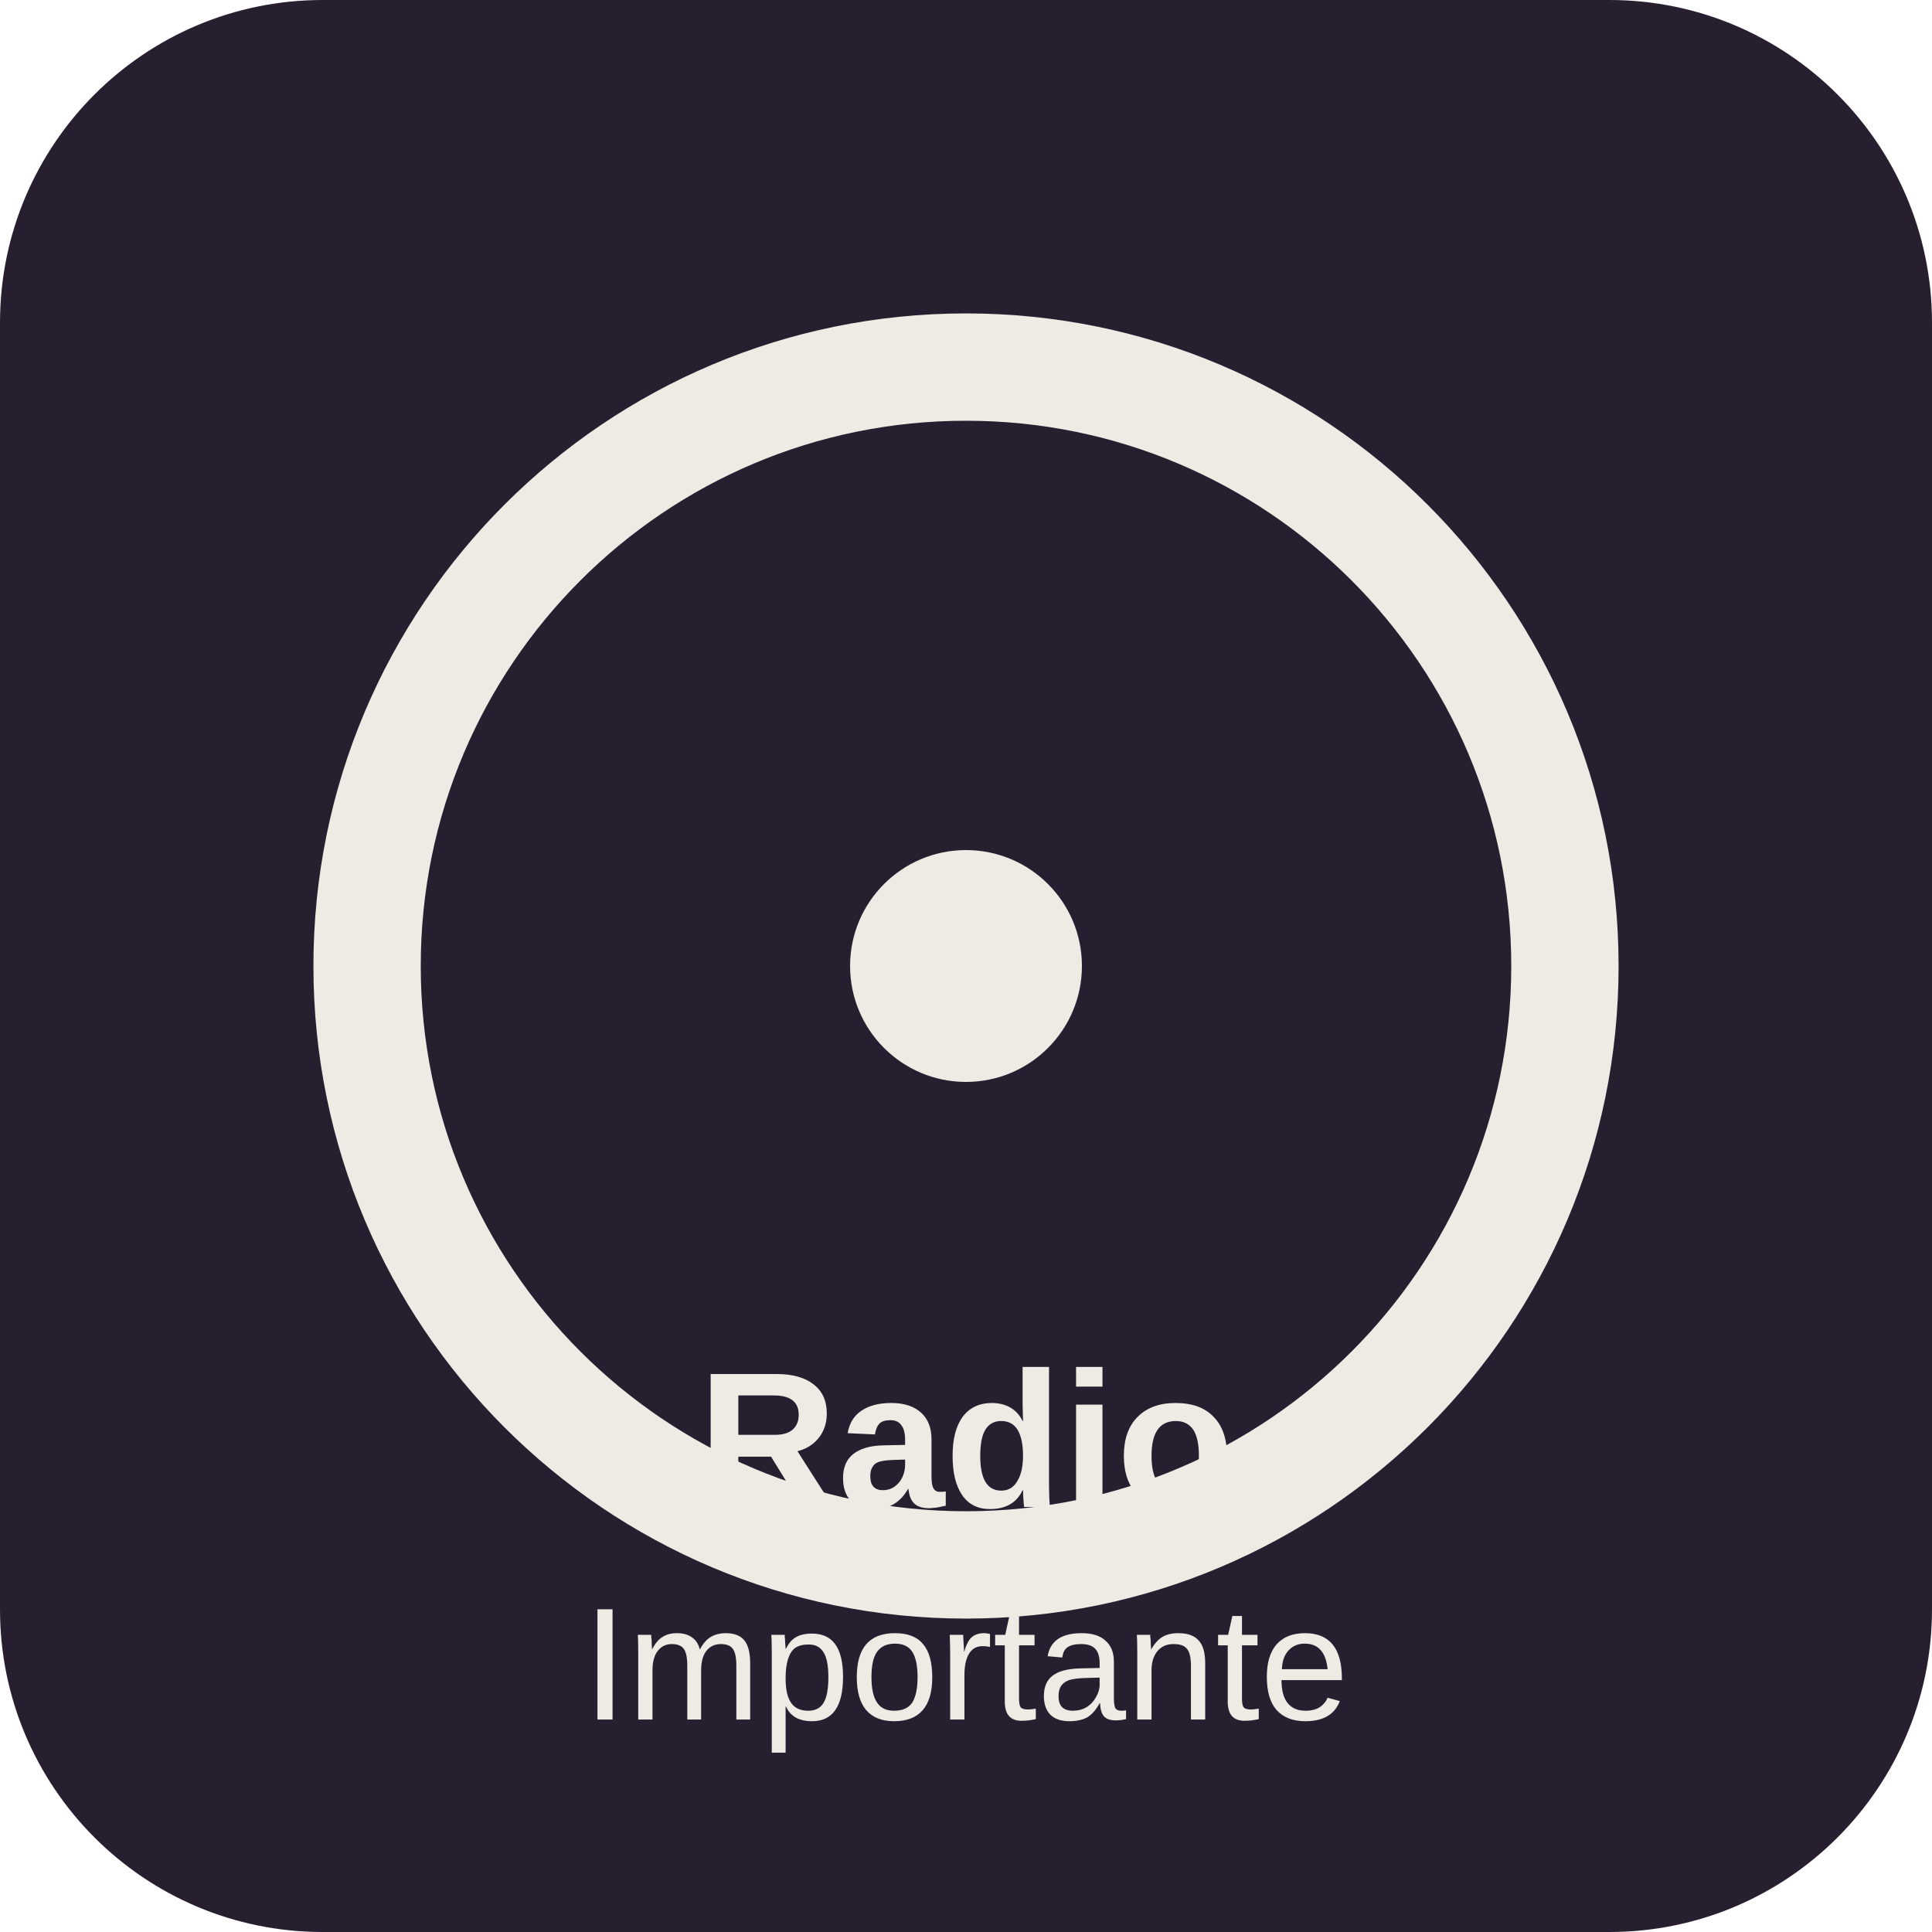
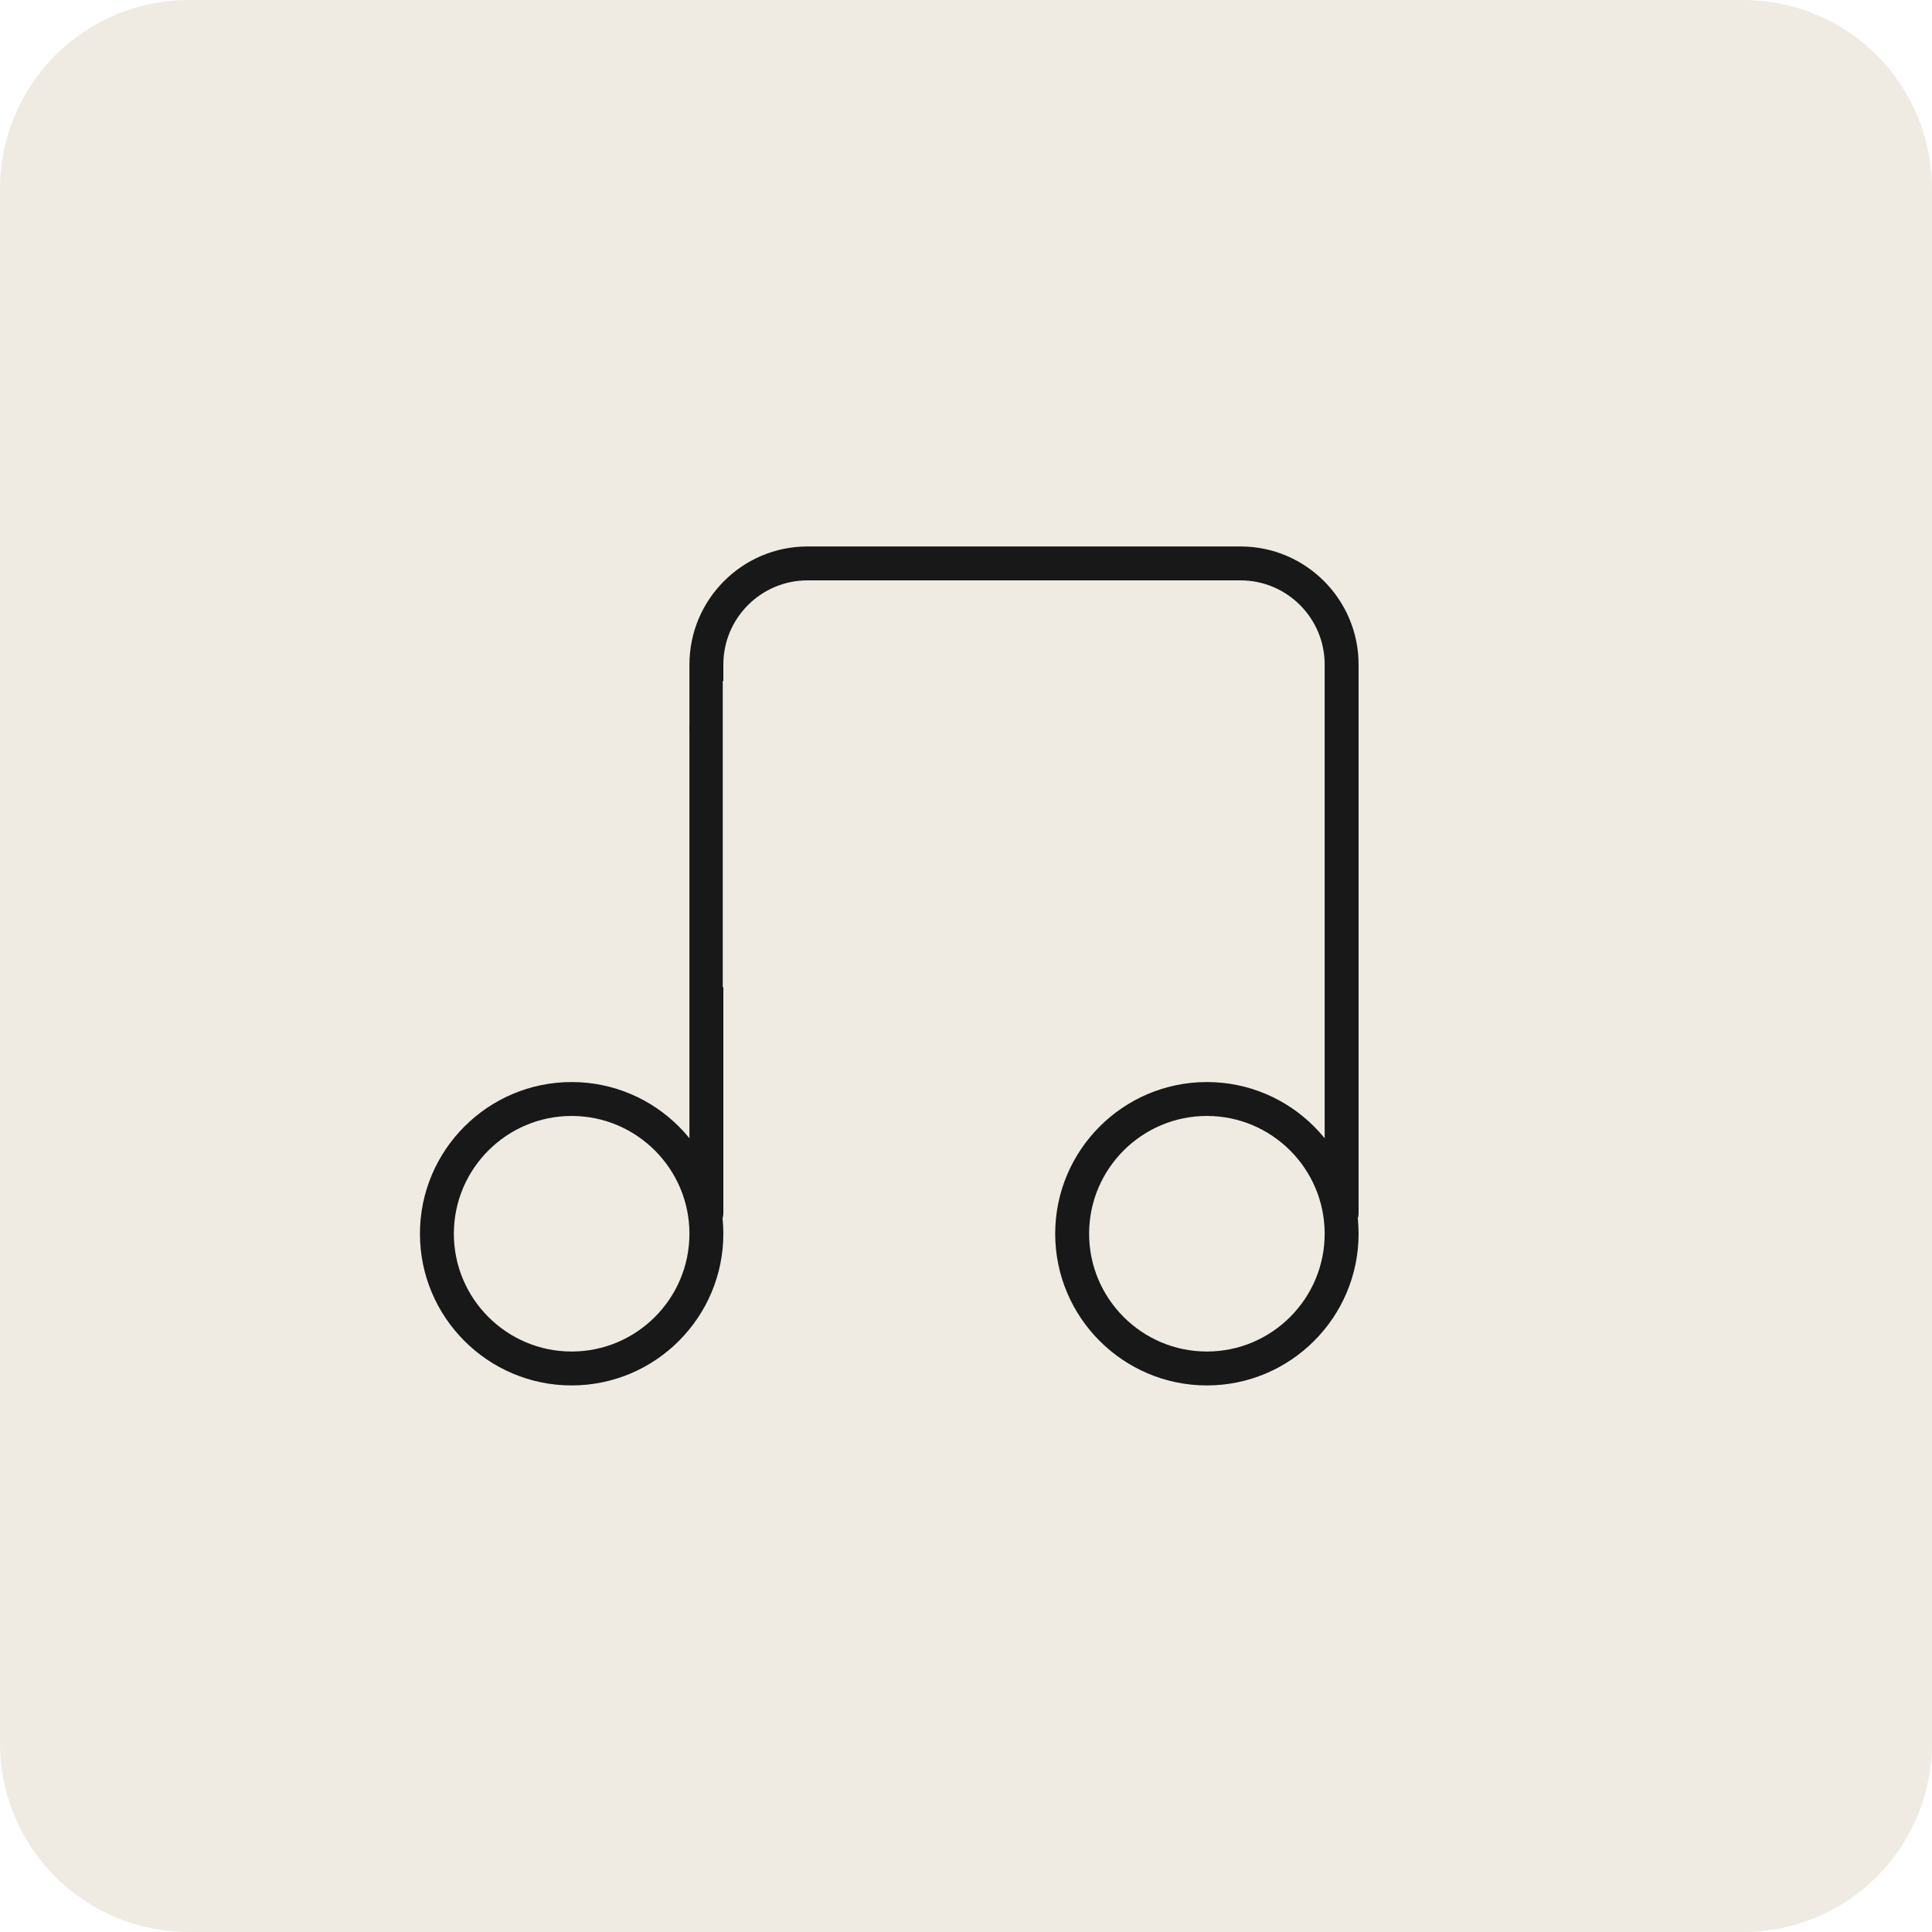
- <svg xmlns="http://www.w3.org/2000/svg" viewBox="0 0 72 72" width="72" height="72">
-   <rect width="72" height="72" fill="#271F30" rx="12.024" />
-   <g transform="translate(0, 0)">
-     <circle cx="36" cy="36" r="22.32" fill="none" stroke="#EFEAE3" stroke-width="4" />
-     <circle cx="36" cy="36" r="4.32" fill="#EFEAE3" />
-     <text x="36" y="56.16" text-anchor="middle" fill="#EFEAE3" font-family="Arial, sans-serif" font-size="7.2" font-weight="bold">Radio</text>
-     <text x="36" y="64.08" text-anchor="middle" fill="#EFEAE3" font-family="Arial, sans-serif" font-size="5.976">Importante</text>
+ <svg xmlns="http://www.w3.org/2000/svg" width="1024" zoomAndPan="magnify" viewBox="0 0 768 768" height="1024" preserveAspectRatio="xMidYMid meet" version="1.0">
+   <defs>
+     <clipPath id="a5592e00fb">
+       <path d="M 75 0 L 693 0 C 712.891 0 731.969 7.902 746.031 21.969 C 760.098 36.031 768 55.109 768 75 L 768 693 C 768 712.891 760.098 731.969 746.031 746.031 C 731.969 760.098 712.891 768 693 768 L 75 768 C 55.109 768 36.031 760.098 21.969 746.031 C 7.902 731.969 0 712.891 0 693 L 0 75 C 0 55.109 7.902 36.031 21.969 21.969 C 36.031 7.902 55.109 0 75 0 Z M 75 0 " clip-rule="nonzero" />
+     </clipPath>
+     <clipPath id="0e4201d5f4">
+       <path d="M 0 0 L 768 0 L 768 768 L 0 768 Z M 0 0 " clip-rule="nonzero" />
+     </clipPath>
+     <clipPath id="fad759fce7">
+       <path d="M 75 0 L 693 0 C 712.891 0 731.969 7.902 746.031 21.969 C 760.098 36.031 768 55.109 768 75 L 768 693 C 768 712.891 760.098 731.969 746.031 746.031 C 731.969 760.098 712.891 768 693 768 L 75 768 C 55.109 768 36.031 760.098 21.969 746.031 C 7.902 731.969 0 712.891 0 693 L 0 75 C 0 55.109 7.902 36.031 21.969 21.969 C 36.031 7.902 55.109 0 75 0 Z M 75 0 " clip-rule="nonzero" />
+     </clipPath>
+     <clipPath id="7f1c09da49">
+       <rect x="0" width="768" y="0" height="768" />
+     </clipPath>
+     <clipPath id="7584c186de">
+       <path d="M 274 217.215 L 540.148 217.215 L 540.148 489 L 274 489 Z M 274 217.215 " clip-rule="nonzero" />
+     </clipPath>
+     <clipPath id="b4a466cede">
+       <path d="M 419 430 L 540.148 430 L 540.148 550.965 L 419 550.965 Z M 419 430 " clip-rule="nonzero" />
+     </clipPath>
+     <clipPath id="0b48b9bc15">
+       <path d="M 166.648 430 L 288 430 L 288 550.965 L 166.648 550.965 Z M 166.648 430 " clip-rule="nonzero" />
+     </clipPath>
+     <clipPath id="0b6e4fb1c2">
+       <path d="M 287.305 270.68 L 492.727 270.68 L 492.727 392.414 L 287.305 392.414 Z M 287.305 270.68 " clip-rule="nonzero" />
+     </clipPath>
+     <clipPath id="af2df00307">
+       <path d="M 0.305 0.68 L 205.727 0.68 L 205.727 122.414 L 0.305 122.414 Z M 0.305 0.68 " clip-rule="nonzero" />
+     </clipPath>
+     <clipPath id="0e1e225a5c">
+       <rect x="0" width="206" y="0" height="123" />
+     </clipPath>
+   </defs>
+   <g clip-path="url(#a5592e00fb)">
+     <g transform="matrix(1, 0, 0, 1, 0, -0.000000000000057351)">
+       <g clip-path="url(#7f1c09da49)">
+         <g clip-path="url(#0e4201d5f4)">
+           <g clip-path="url(#fad759fce7)">
+             <rect x="-168.96" width="1105.92" fill="#efebe2" height="1105.92" y="-168.96" fill-opacity="1" />
+           </g>
+         </g>
+       </g>
+     </g>
+   </g>
+   <g clip-path="url(#7584c186de)">
+     <path fill="#181819" d="M 533.32 488.996 C 529.594 488.996 526.578 485.98 526.578 482.258 L 526.578 264.152 C 526.578 245.711 511.578 230.707 493.137 230.707 L 320.984 230.707 C 302.543 230.707 287.543 245.711 287.543 264.152 L 287.543 482.258 C 287.543 485.98 284.523 488.996 280.797 488.996 C 277.078 488.996 274.062 485.98 274.062 482.258 L 274.062 264.152 C 274.062 238.277 295.113 217.227 320.984 217.227 L 493.137 217.227 C 519.008 217.227 540.059 238.277 540.059 264.152 L 540.059 482.258 C 540.059 485.98 537.039 488.996 533.32 488.996 " fill-opacity="1" fill-rule="nonzero" />
+   </g>
+   <g clip-path="url(#b4a466cede)">
+     <path fill="#181819" d="M 479.758 443.609 C 453.938 443.609 432.938 464.613 432.938 490.43 C 432.938 516.246 453.938 537.25 479.758 537.25 C 505.57 537.25 526.578 516.246 526.578 490.43 C 526.578 464.613 505.57 443.609 479.758 443.609 Z M 479.758 550.73 C 446.504 550.73 419.457 523.676 419.457 490.43 C 419.457 457.18 446.504 430.129 479.758 430.129 C 513.004 430.129 540.059 457.18 540.059 490.43 C 540.059 523.676 513.004 550.73 479.758 550.73 " fill-opacity="1" fill-rule="nonzero" />
+   </g>
+   <g clip-path="url(#0b48b9bc15)">
+     <path fill="#181819" d="M 227.234 443.609 C 201.418 443.609 180.414 464.613 180.414 490.43 C 180.414 516.246 201.418 537.25 227.234 537.25 C 253.055 537.25 274.062 516.246 274.062 490.43 C 274.062 464.613 253.055 443.609 227.234 443.609 Z M 227.234 550.73 C 193.988 550.73 166.934 523.676 166.934 490.43 C 166.934 457.18 193.988 430.129 227.234 430.129 C 260.488 430.129 287.543 457.18 287.543 490.43 C 287.543 523.676 260.488 550.73 227.234 550.73 " fill-opacity="1" fill-rule="nonzero" />
+   </g>
+   <path fill="#181819" d="M 472.523 296.379 L 280.797 296.379 C 277.078 296.379 274.062 293.363 274.062 289.637 C 274.062 285.914 277.078 282.898 280.797 282.898 L 472.523 282.898 C 476.25 282.898 479.27 285.914 479.27 289.637 C 479.27 293.363 476.25 296.379 472.523 296.379 " fill-opacity="1" fill-rule="nonzero" />
+   <g clip-path="url(#0b6e4fb1c2)">
+     <g transform="matrix(1, 0, 0, 1, 287, 270)">
+       <g clip-path="url(#0e1e225a5c)">
+         <g clip-path="url(#af2df00307)">
+           <path fill="#efebe2" d="M 0.305 0.68 L 205.73 0.68 L 205.73 122.414 L 0.305 122.414 Z M 0.305 0.68 " fill-opacity="1" fill-rule="nonzero" />
+         </g>
+       </g>
+     </g>
  </g>
</svg>
